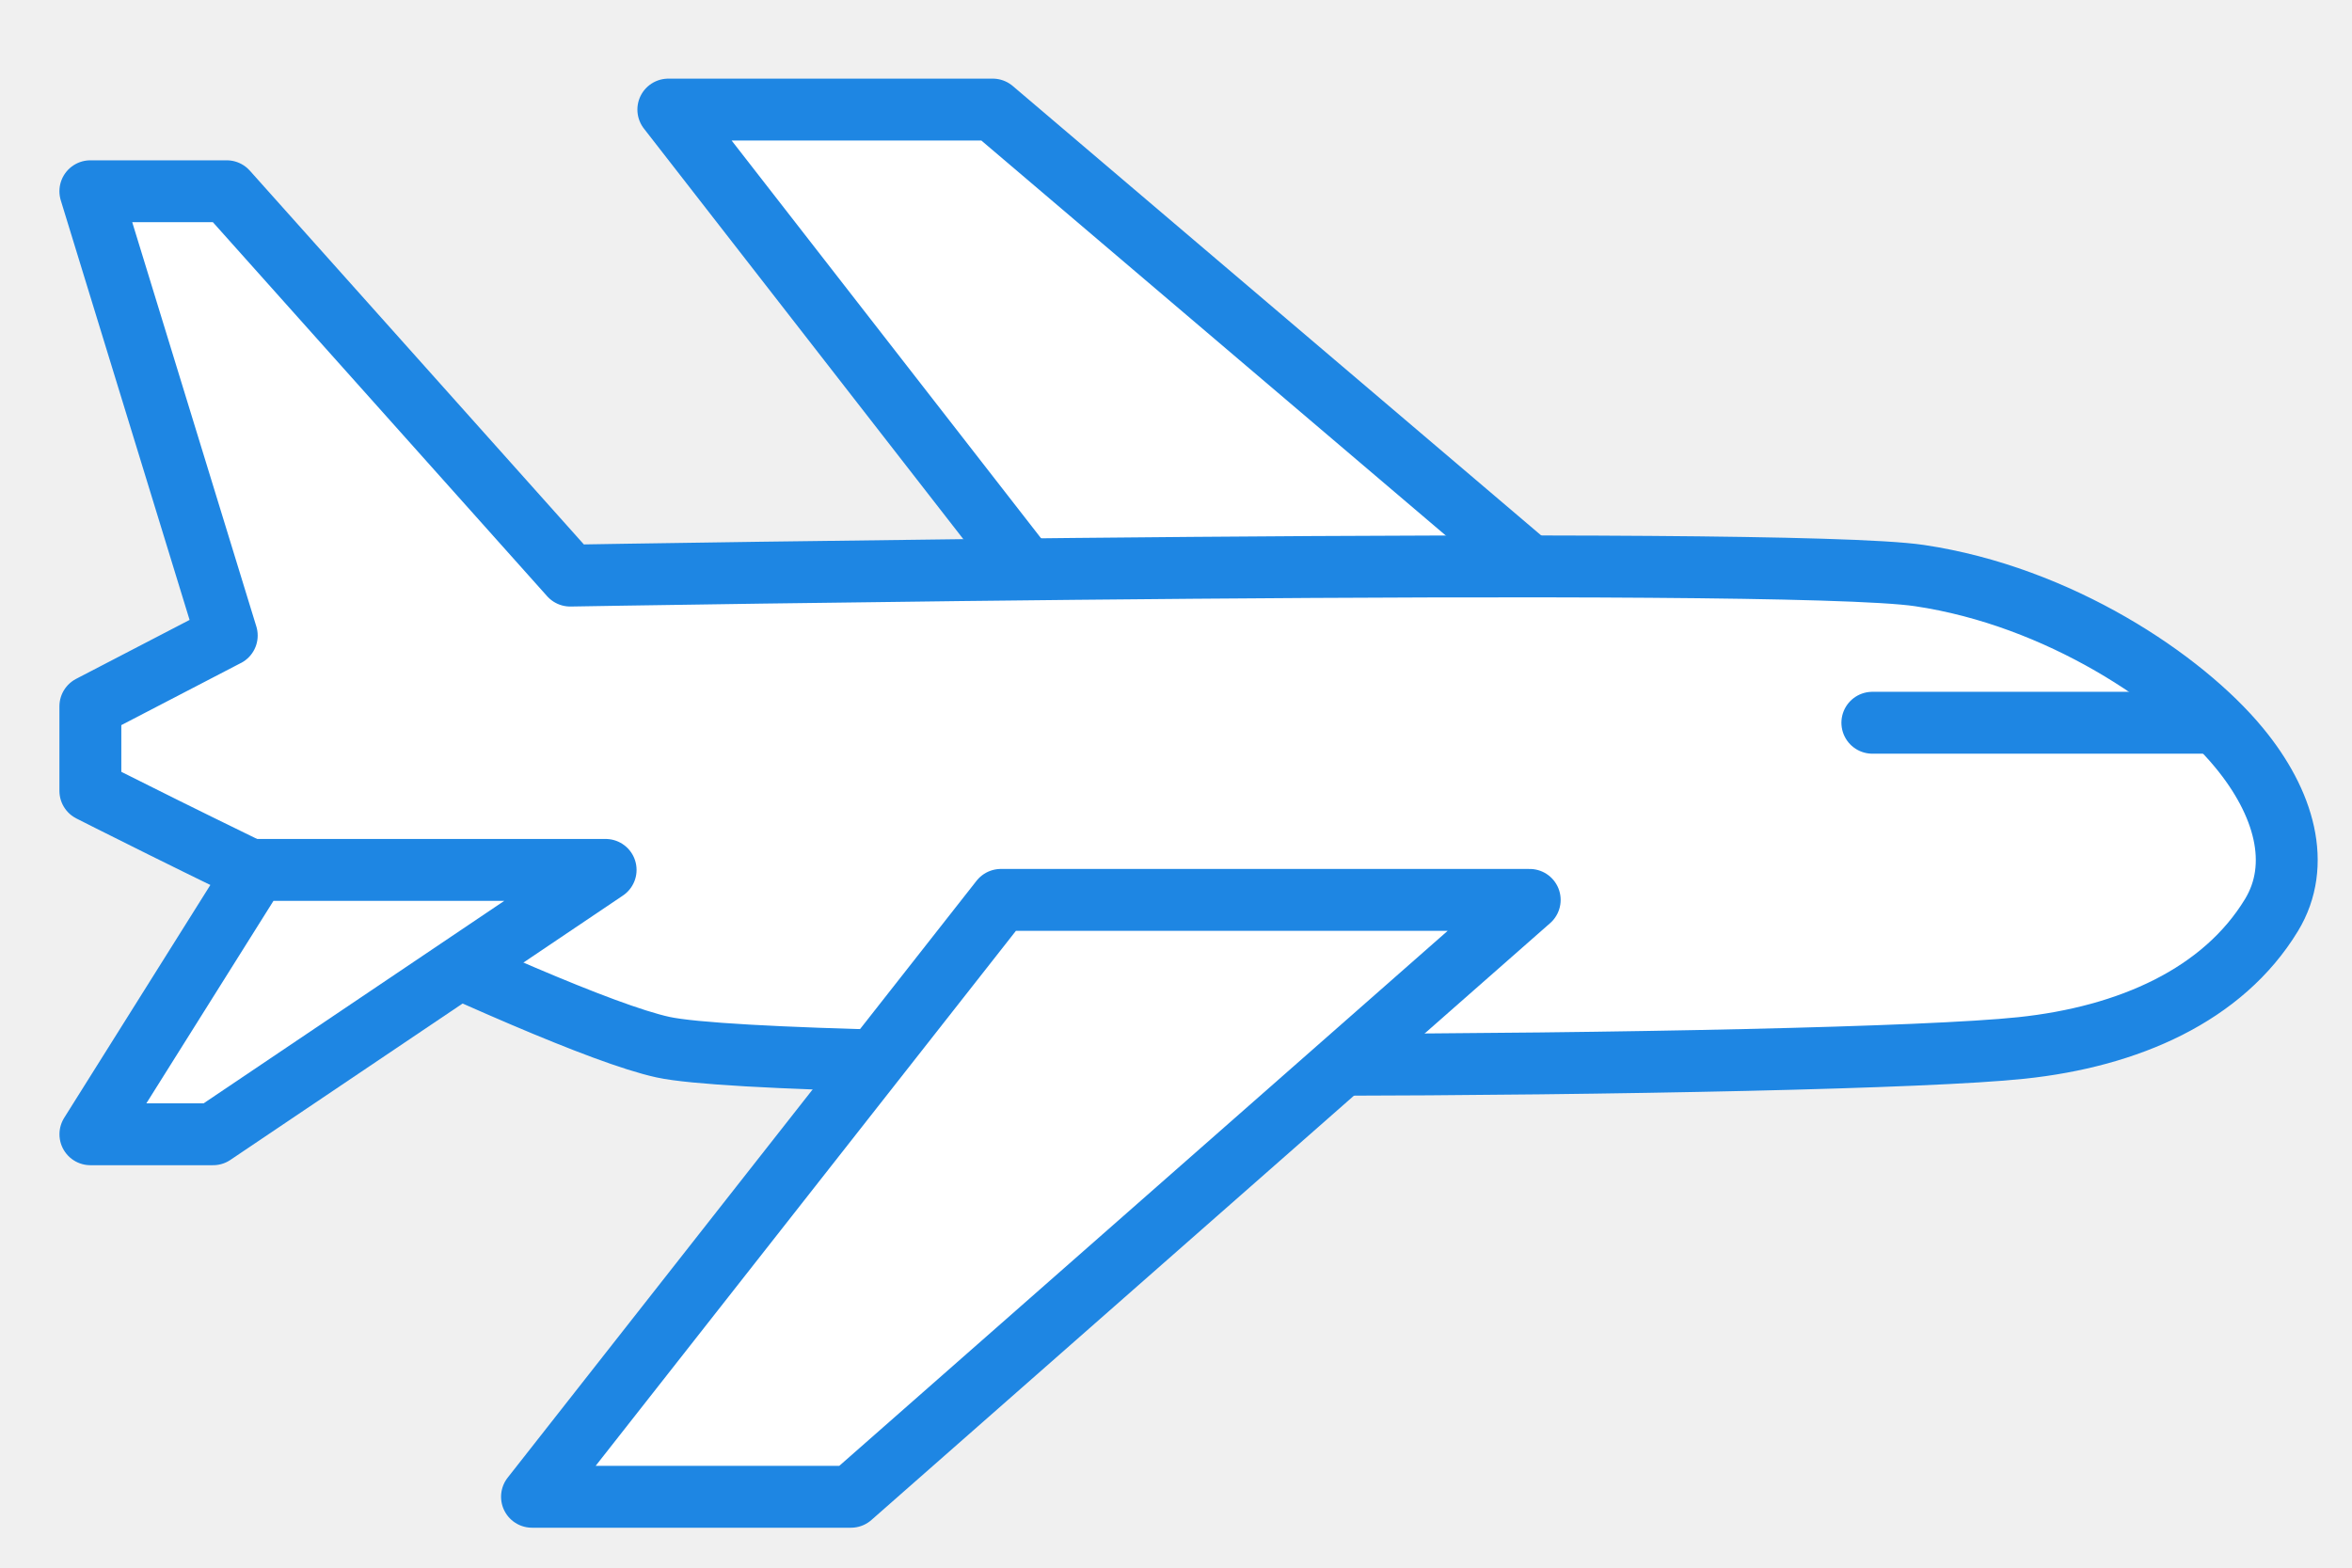
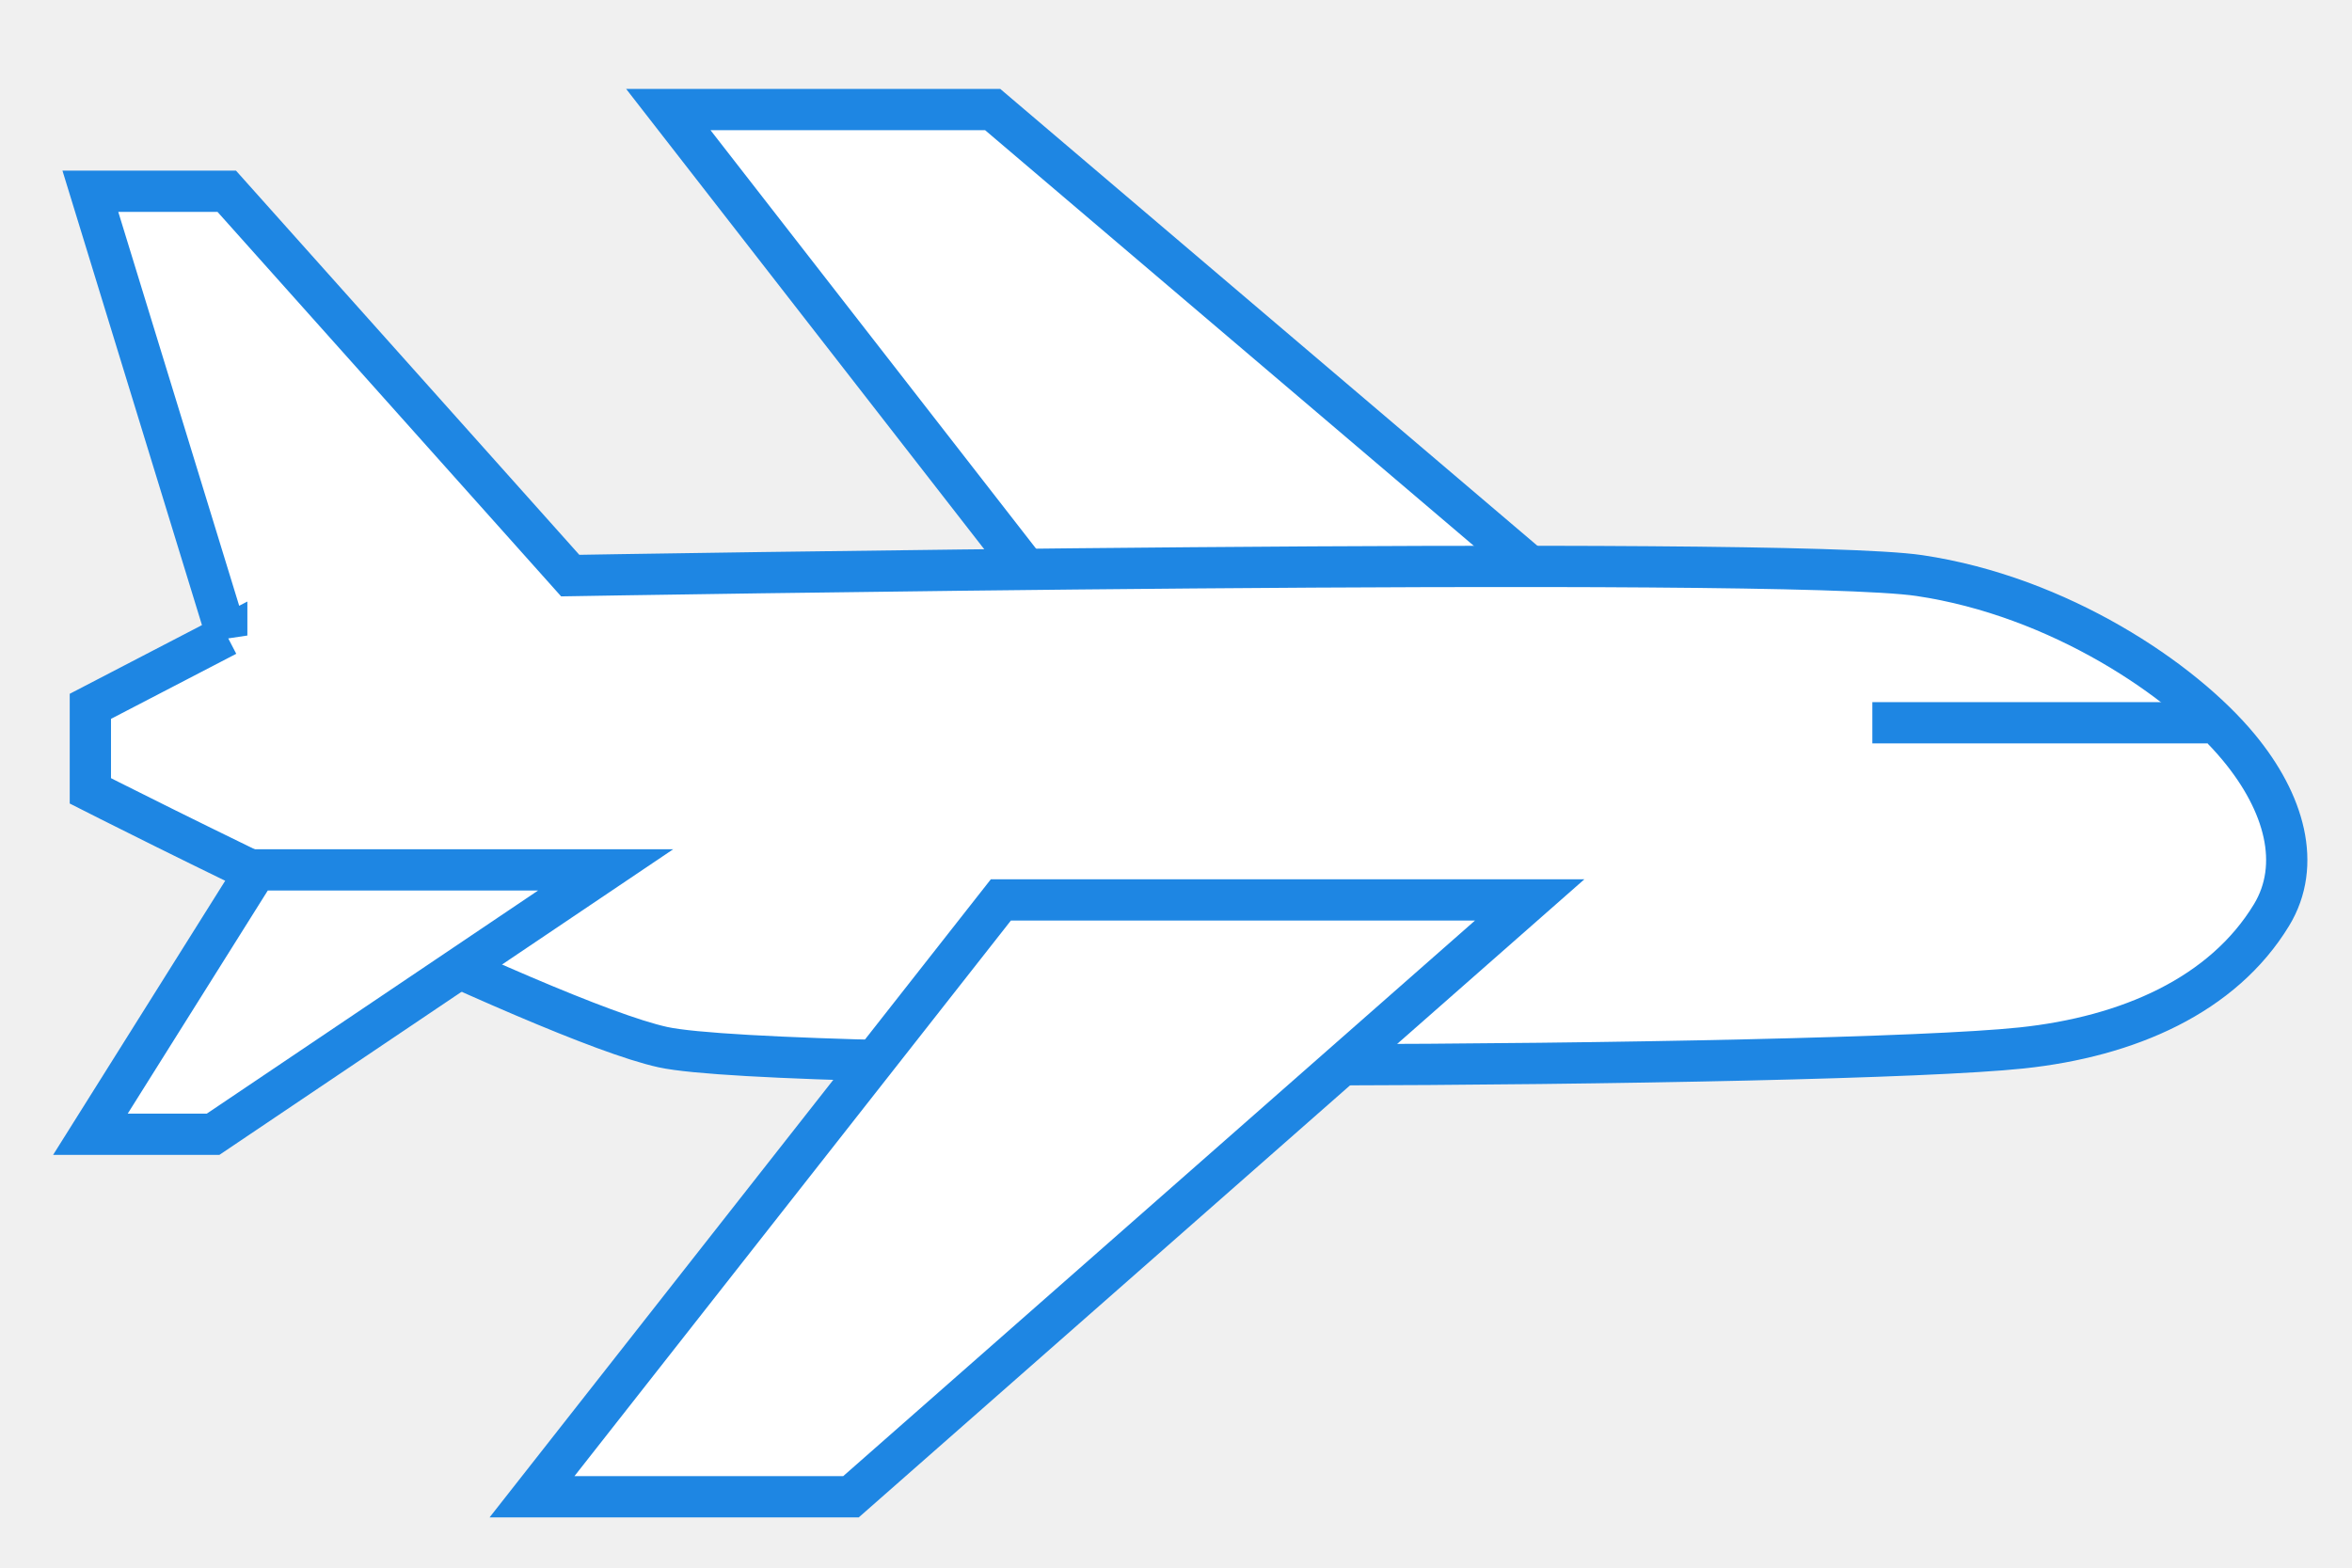
<svg xmlns="http://www.w3.org/2000/svg" width="57" height="38" viewBox="0 0 57 38">
  <g fill="none" fill-rule="evenodd">
    <path fill="#FFF" d="M23.483 11.988L14.697 0.692 22.558 0.692 35.837 11.988" transform="translate(1.5 1.964)" />
-     <path stroke="#1E86E3" stroke-linecap="round" stroke-linejoin="round" stroke-width="1.5" d="M23.483 11.988L14.697 0.692 22.558 0.692 35.837 11.988" transform="translate(1.5 1.964)" />
+     <path stroke="#1E86E3" strokeLinecap="round" strokeLinejoin="round" strokeWidth="1.5" d="M23.483 11.988L14.697 0.692 22.558 0.692 35.837 11.988" transform="translate(1.5 1.964)" />
    <path fill="#FFF" d="M3.995 13.441L.69 2.672h3.305l8.324 9.316s29.322-.502 32.7 0c3.377.502 6.38 2.52 7.74 4.167 1.107 1.337 1.528 2.844.791 4.06-1.179 1.943-3.467 2.95-6.06 3.223-4.595.485-30.02.615-32.926-.02C11.66 22.78.69 17.206.69 17.206v-2.049l3.305-1.717z" transform="translate(1.5 1.964)" />
-     <path stroke="#1E86E3" stroke-linecap="round" stroke-linejoin="round" stroke-width="1.5" d="M3.995 13.441L.69 2.672h3.305l8.324 9.316s29.322-.502 32.7 0c3.377.502 6.38 2.52 7.74 4.167 1.107 1.337 1.528 2.844.791 4.06-1.179 1.943-3.467 2.95-6.06 3.223-4.595.485-30.02.615-32.926-.02C11.66 22.78.69 17.206.69 17.206v-2.049l3.305-1.717z" transform="translate(1.5 1.964)" />
+     <path stroke="#1E86E3" strokeLinecap="round" strokeLinejoin="round" strokeWidth="1.5" d="M3.995 13.441L.69 2.672h3.305l8.324 9.316s29.322-.502 32.7 0c3.377.502 6.38 2.52 7.74 4.167 1.107 1.337 1.528 2.844.791 4.06-1.179 1.943-3.467 2.95-6.06 3.223-4.595.485-30.02.615-32.926-.02C11.66 22.78.69 17.206.69 17.206v-2.049l3.305-1.717z" transform="translate(1.5 1.964)" />
    <path fill="#FFF" d="M13.177 19.122L4.713 19.122 0.691 25.53 3.664 25.53z" transform="translate(1.5 1.964)" />
-     <path stroke="#1E86E3" stroke-linecap="round" stroke-linejoin="round" stroke-width="1.5" d="M13.177 19.122L4.713 19.122 0.691 25.53 3.664 25.53z" transform="translate(1.5 1.964)" />
+     <path stroke="#1E86E3" strokeLinecap="round" strokeLinejoin="round" strokeWidth="1.5" d="M13.177 19.122L4.713 19.122 0.691 25.53 3.664 25.53z" transform="translate(1.5 1.964)" />
    <path fill="#FFF" d="M22.756 19.849L11.393 34.317 19.123 34.317 35.572 19.849z" transform="translate(1.5 1.964)" />
-     <path stroke="#1E86E3" stroke-linecap="round" stroke-linejoin="round" stroke-width="1.5" d="M22.756 19.849L11.393 34.317 19.123 34.317 35.572 19.849zM51.994 15.555L43.876 15.555" transform="translate(1.5 1.964)" />
+     <path stroke="#1E86E3" strokeLinecap="round" strokeLinejoin="round" strokeWidth="1.5" d="M22.756 19.849L11.393 34.317 19.123 34.317 35.572 19.849zM51.994 15.555L43.876 15.555" transform="translate(1.5 1.964)" />
  </g>
</svg>
